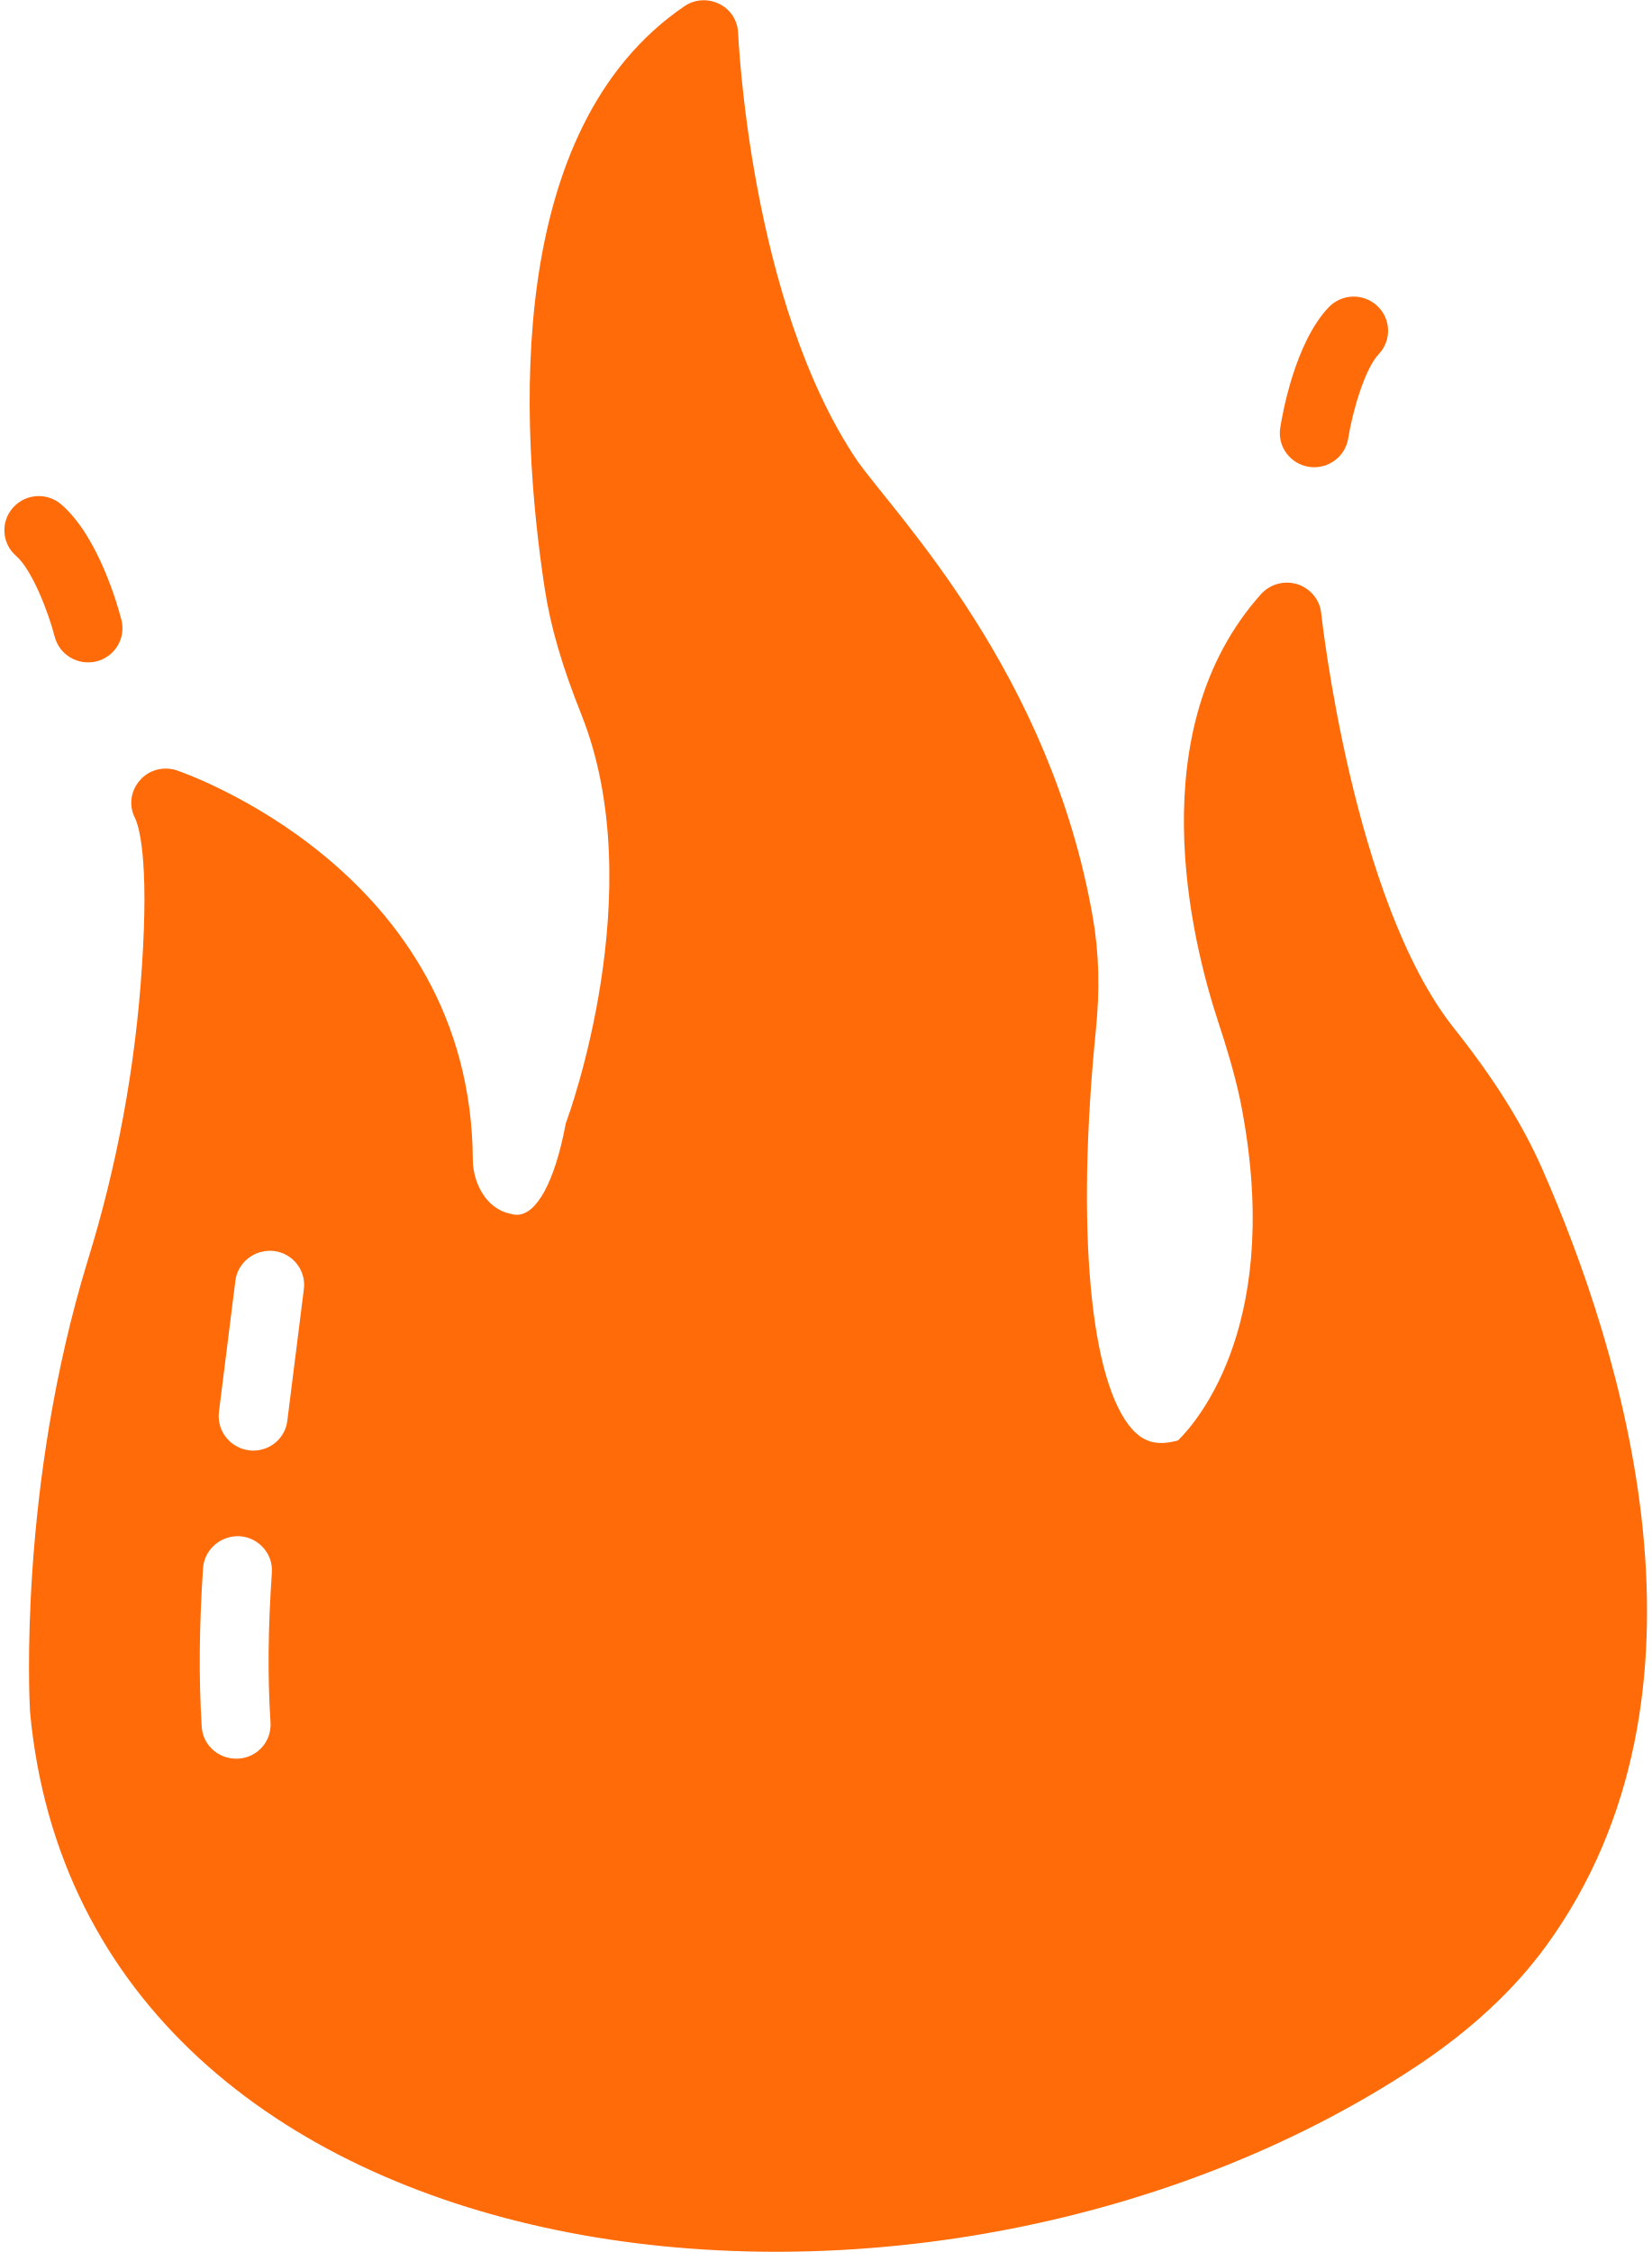
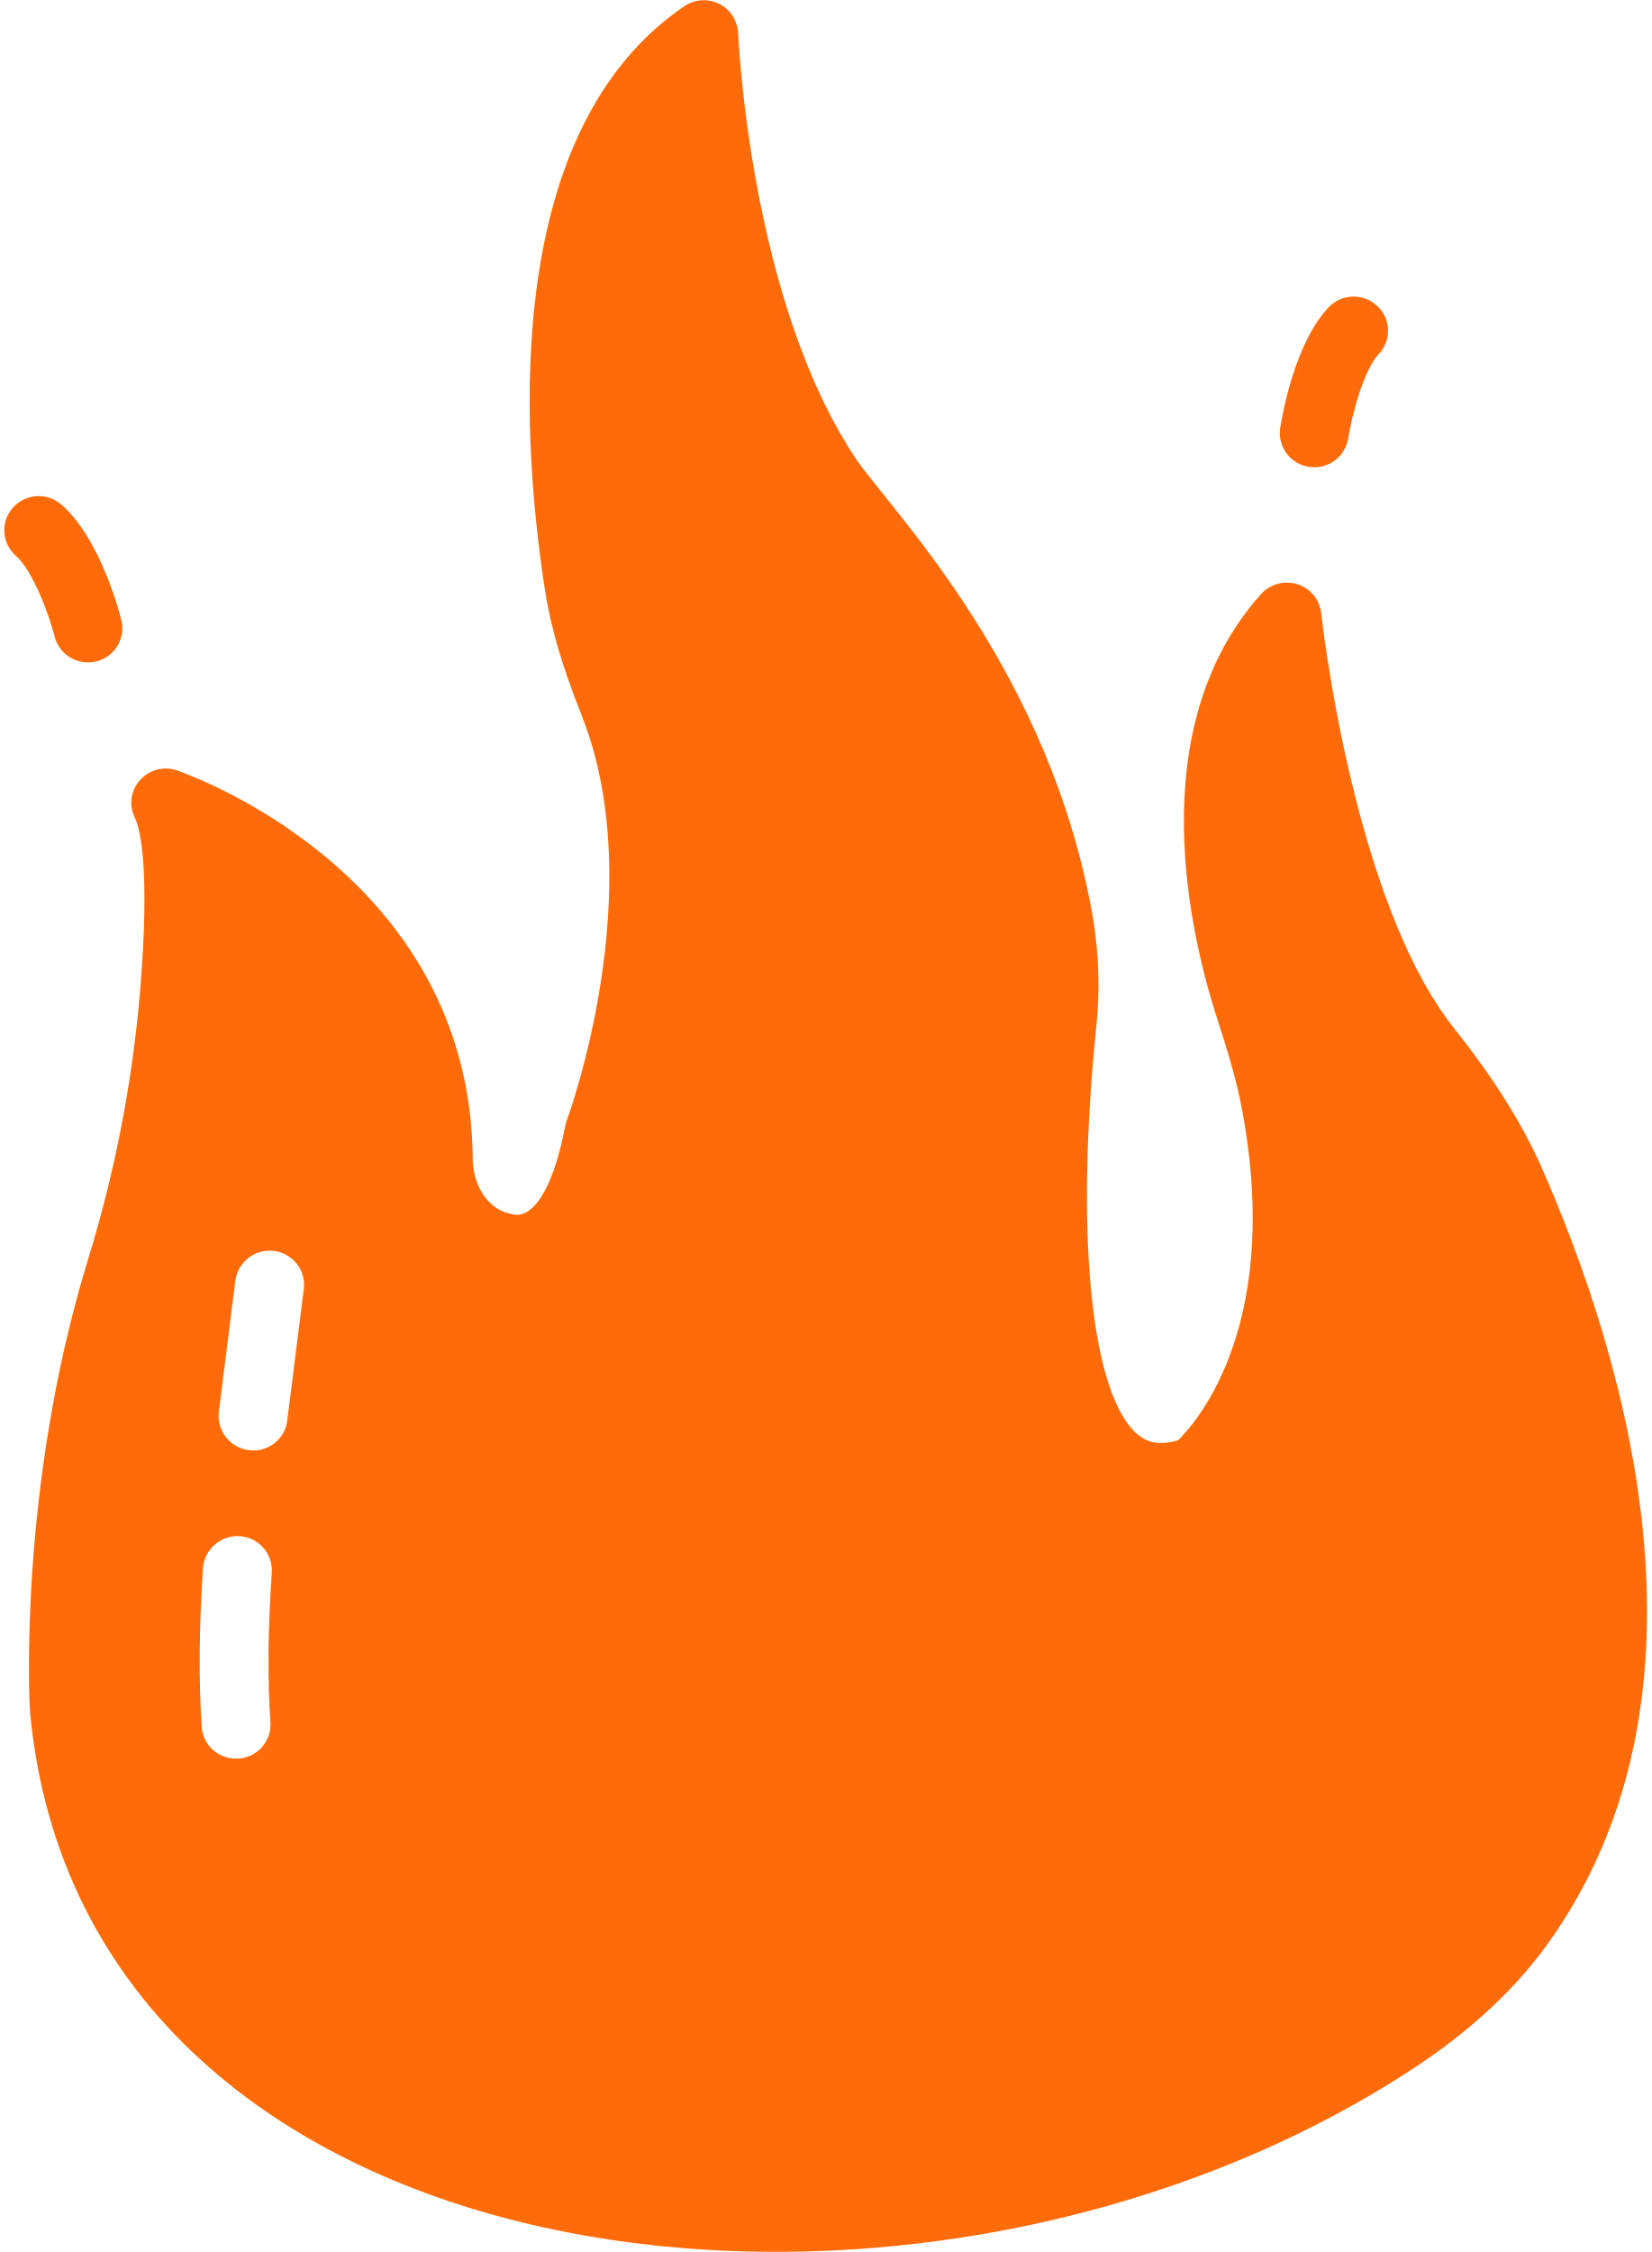
- <svg xmlns="http://www.w3.org/2000/svg" width="22" height="30" viewBox="0 0 22 30" fill="none">
-   <path d="M20.539 15.556C20.273 14.96 19.907 14.374 19.37 13.697C18.018 11.997 17.606 8.206 17.601 8.169C17.583 7.988 17.455 7.838 17.285 7.783C17.111 7.729 16.923 7.779 16.799 7.915C15.186 9.719 15.864 12.506 16.231 13.619C16.332 13.924 16.442 14.283 16.52 14.647C17.115 17.588 15.965 18.919 15.695 19.188C15.433 19.26 15.255 19.224 15.09 19.047C14.521 18.424 14.333 16.383 14.599 13.724C14.654 13.183 14.64 12.697 14.562 12.242C14.002 8.974 11.946 6.877 11.423 6.142C9.984 4.015 9.837 0.474 9.833 0.442C9.828 0.274 9.732 0.124 9.58 0.051C9.434 -0.021 9.255 -0.012 9.118 0.083C6.716 1.715 6.922 5.647 7.257 7.842C7.335 8.351 7.486 8.869 7.747 9.524C8.678 11.865 7.564 14.888 7.555 14.915C7.545 14.942 7.536 14.965 7.532 14.992C7.39 15.738 7.151 16.183 6.885 16.183C6.858 16.183 6.83 16.178 6.798 16.169C6.473 16.101 6.303 15.756 6.299 15.456C6.28 11.579 2.389 10.274 2.348 10.26C2.174 10.206 1.981 10.256 1.862 10.397C1.738 10.538 1.715 10.733 1.798 10.897C1.844 10.992 1.99 11.41 1.89 12.888C1.803 14.215 1.56 15.528 1.17 16.788C0.244 19.806 0.391 22.665 0.4 22.801C1.112 30.543 12.245 31.899 18.852 27.538C19.577 27.06 20.168 26.515 20.603 25.915C23.042 22.551 21.607 17.983 20.539 15.556ZM3.604 22.951C3.618 23.201 3.425 23.415 3.173 23.428H3.145C2.903 23.428 2.701 23.242 2.687 23.001C2.646 22.338 2.655 21.642 2.705 20.888C2.724 20.638 2.944 20.451 3.196 20.465C3.448 20.483 3.64 20.701 3.622 20.951C3.572 21.669 3.563 22.324 3.604 22.951ZM3.828 18.924C3.801 19.156 3.604 19.324 3.375 19.324C3.356 19.324 3.338 19.324 3.315 19.32C3.068 19.288 2.889 19.065 2.916 18.815L3.136 17.06C3.168 16.815 3.393 16.638 3.65 16.665C3.902 16.697 4.08 16.924 4.048 17.174L3.828 18.924Z" fill="#FF6B09" />
-   <path d="M17.438 6.219C17.188 6.18 17.017 5.949 17.055 5.701C17.084 5.516 17.25 4.57 17.699 4.095C17.872 3.912 18.162 3.902 18.347 4.074C18.532 4.246 18.541 4.534 18.368 4.717C18.178 4.918 18.016 5.494 17.961 5.839C17.923 6.084 17.692 6.257 17.438 6.219Z" fill="#FF6B09" />
-   <path d="M0.729 8.483C0.642 8.145 0.424 7.587 0.214 7.405C0.024 7.24 0.005 6.952 0.172 6.764C0.338 6.575 0.628 6.555 0.819 6.722C1.313 7.151 1.571 8.076 1.617 8.257C1.68 8.5 1.532 8.747 1.288 8.81C1.037 8.872 0.792 8.722 0.729 8.483Z" fill="#FF6B09" />
+ <svg xmlns="http://www.w3.org/2000/svg" width="22" height="30" fill="none">
+   <path d="M20.54 15.556c-.267-.596-.633-1.182-1.17-1.86-1.352-1.7-1.764-5.49-1.769-5.527a.457.457 0 00-.316-.386.465.465 0 00-.486.132c-1.613 1.804-.935 4.59-.568 5.704.1.305.21.664.289 1.028.595 2.94-.555 4.272-.825 4.54-.262.073-.44.037-.605-.14-.569-.623-.757-2.664-.49-5.323a5.44 5.44 0 00-.037-1.482c-.561-3.268-2.617-5.365-3.14-6.1-1.44-2.127-1.586-5.668-1.59-5.7a.458.458 0 00-.715-.36c-2.402 1.633-2.196 5.565-1.861 7.76.078.51.229 1.027.49 1.682.93 2.34-.183 5.364-.192 5.39-.01.028-.019.05-.023.078-.142.746-.38 1.191-.647 1.191a.314.314 0 01-.087-.014c-.325-.068-.495-.413-.5-.713-.018-3.877-3.909-5.182-3.95-5.196a.456.456 0 00-.486.137.447.447 0 00-.064.5c.046.095.192.513.092 1.99a16.978 16.978 0 01-.72 3.9C.244 19.807.39 22.666.4 22.802c.712 7.742 11.845 9.098 18.452 4.737.725-.478 1.316-1.023 1.751-1.623 2.439-3.364 1.004-7.932-.064-10.36zM3.603 22.95a.454.454 0 01-.431.477h-.028a.456.456 0 01-.458-.427c-.041-.663-.032-1.359.018-2.113a.463.463 0 01.49-.423.458.458 0 01.427.486c-.05.718-.06 1.373-.018 2zm.224-4.027a.455.455 0 01-.453.4c-.019 0-.037 0-.06-.005a.459.459 0 01-.399-.504l.22-1.755a.463.463 0 01.514-.395c.252.032.43.259.398.509l-.22 1.75zM17.438 6.219a.455.455 0 01-.383-.518c.03-.185.195-1.13.644-1.606a.46.46 0 01.648-.02c.185.171.194.459.02.642-.19.201-.351.777-.406 1.122a.458.458 0 01-.523.38zM.73 8.483C.641 8.145.423 7.587.213 7.405a.452.452 0 01-.042-.641.46.46 0 01.647-.042c.494.429.752 1.354.798 1.535a.454.454 0 01-.33.553.46.46 0 01-.558-.327z" fill="#FF6B09" />
</svg>
